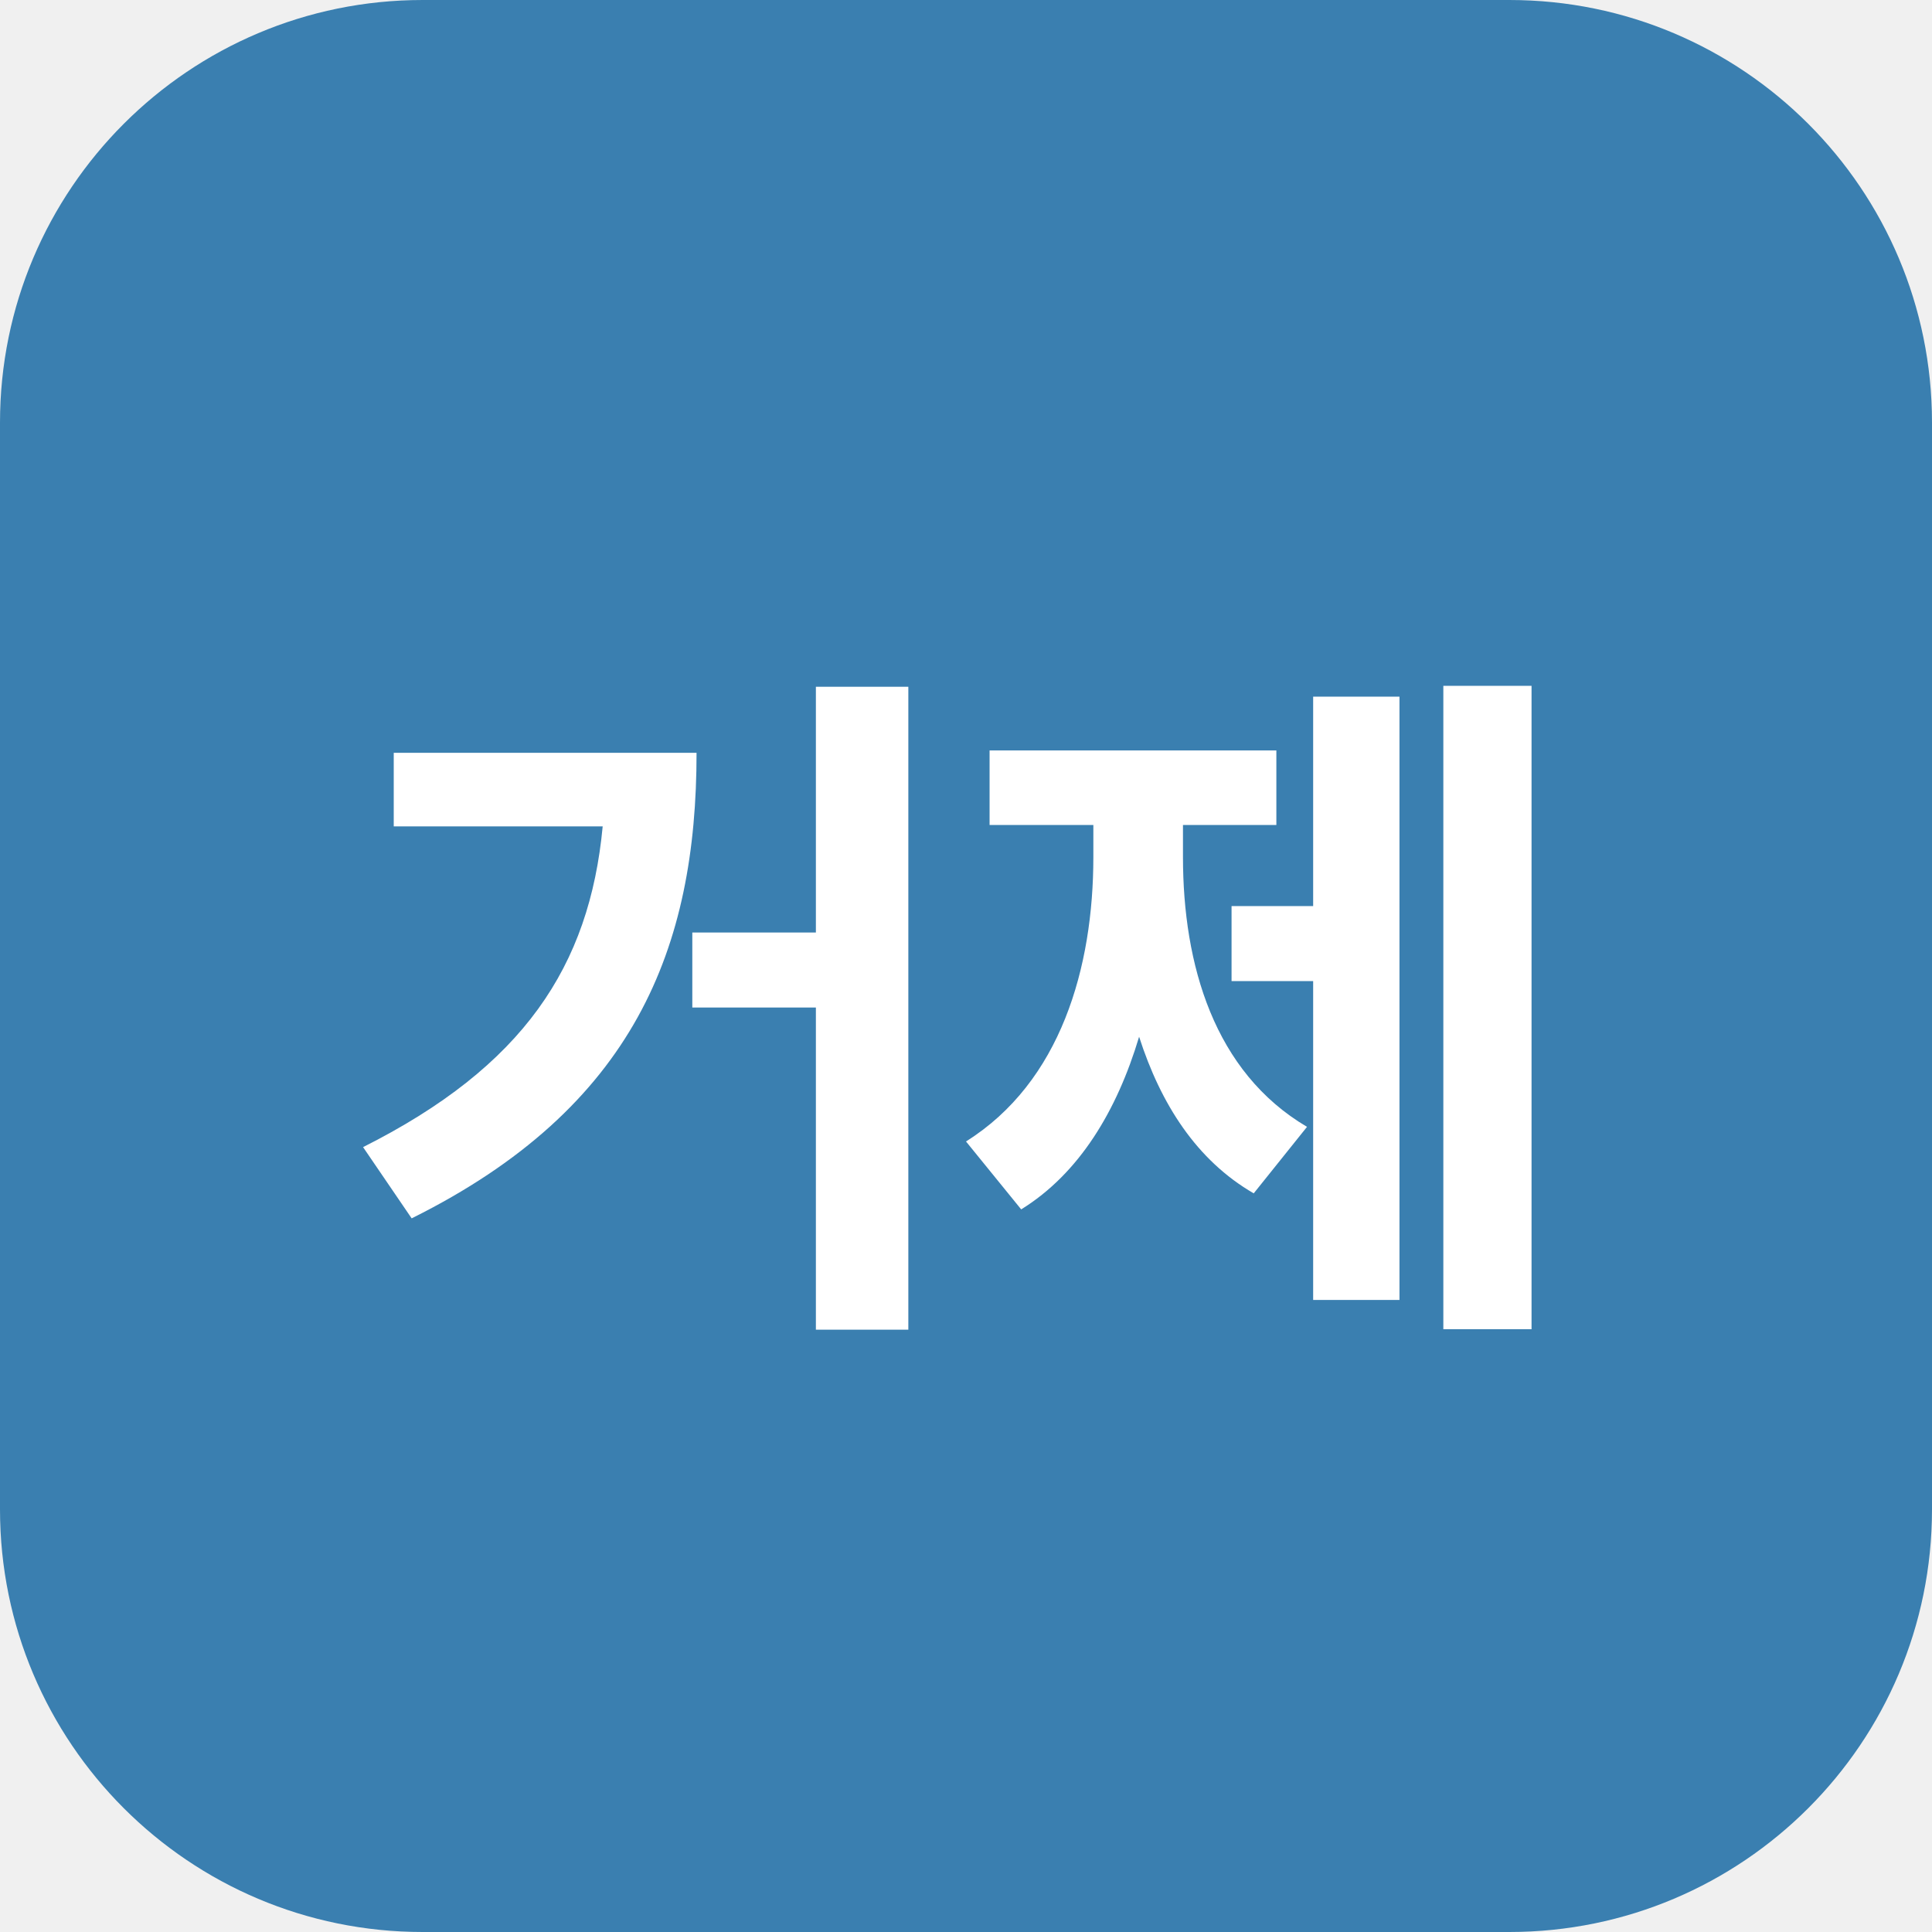
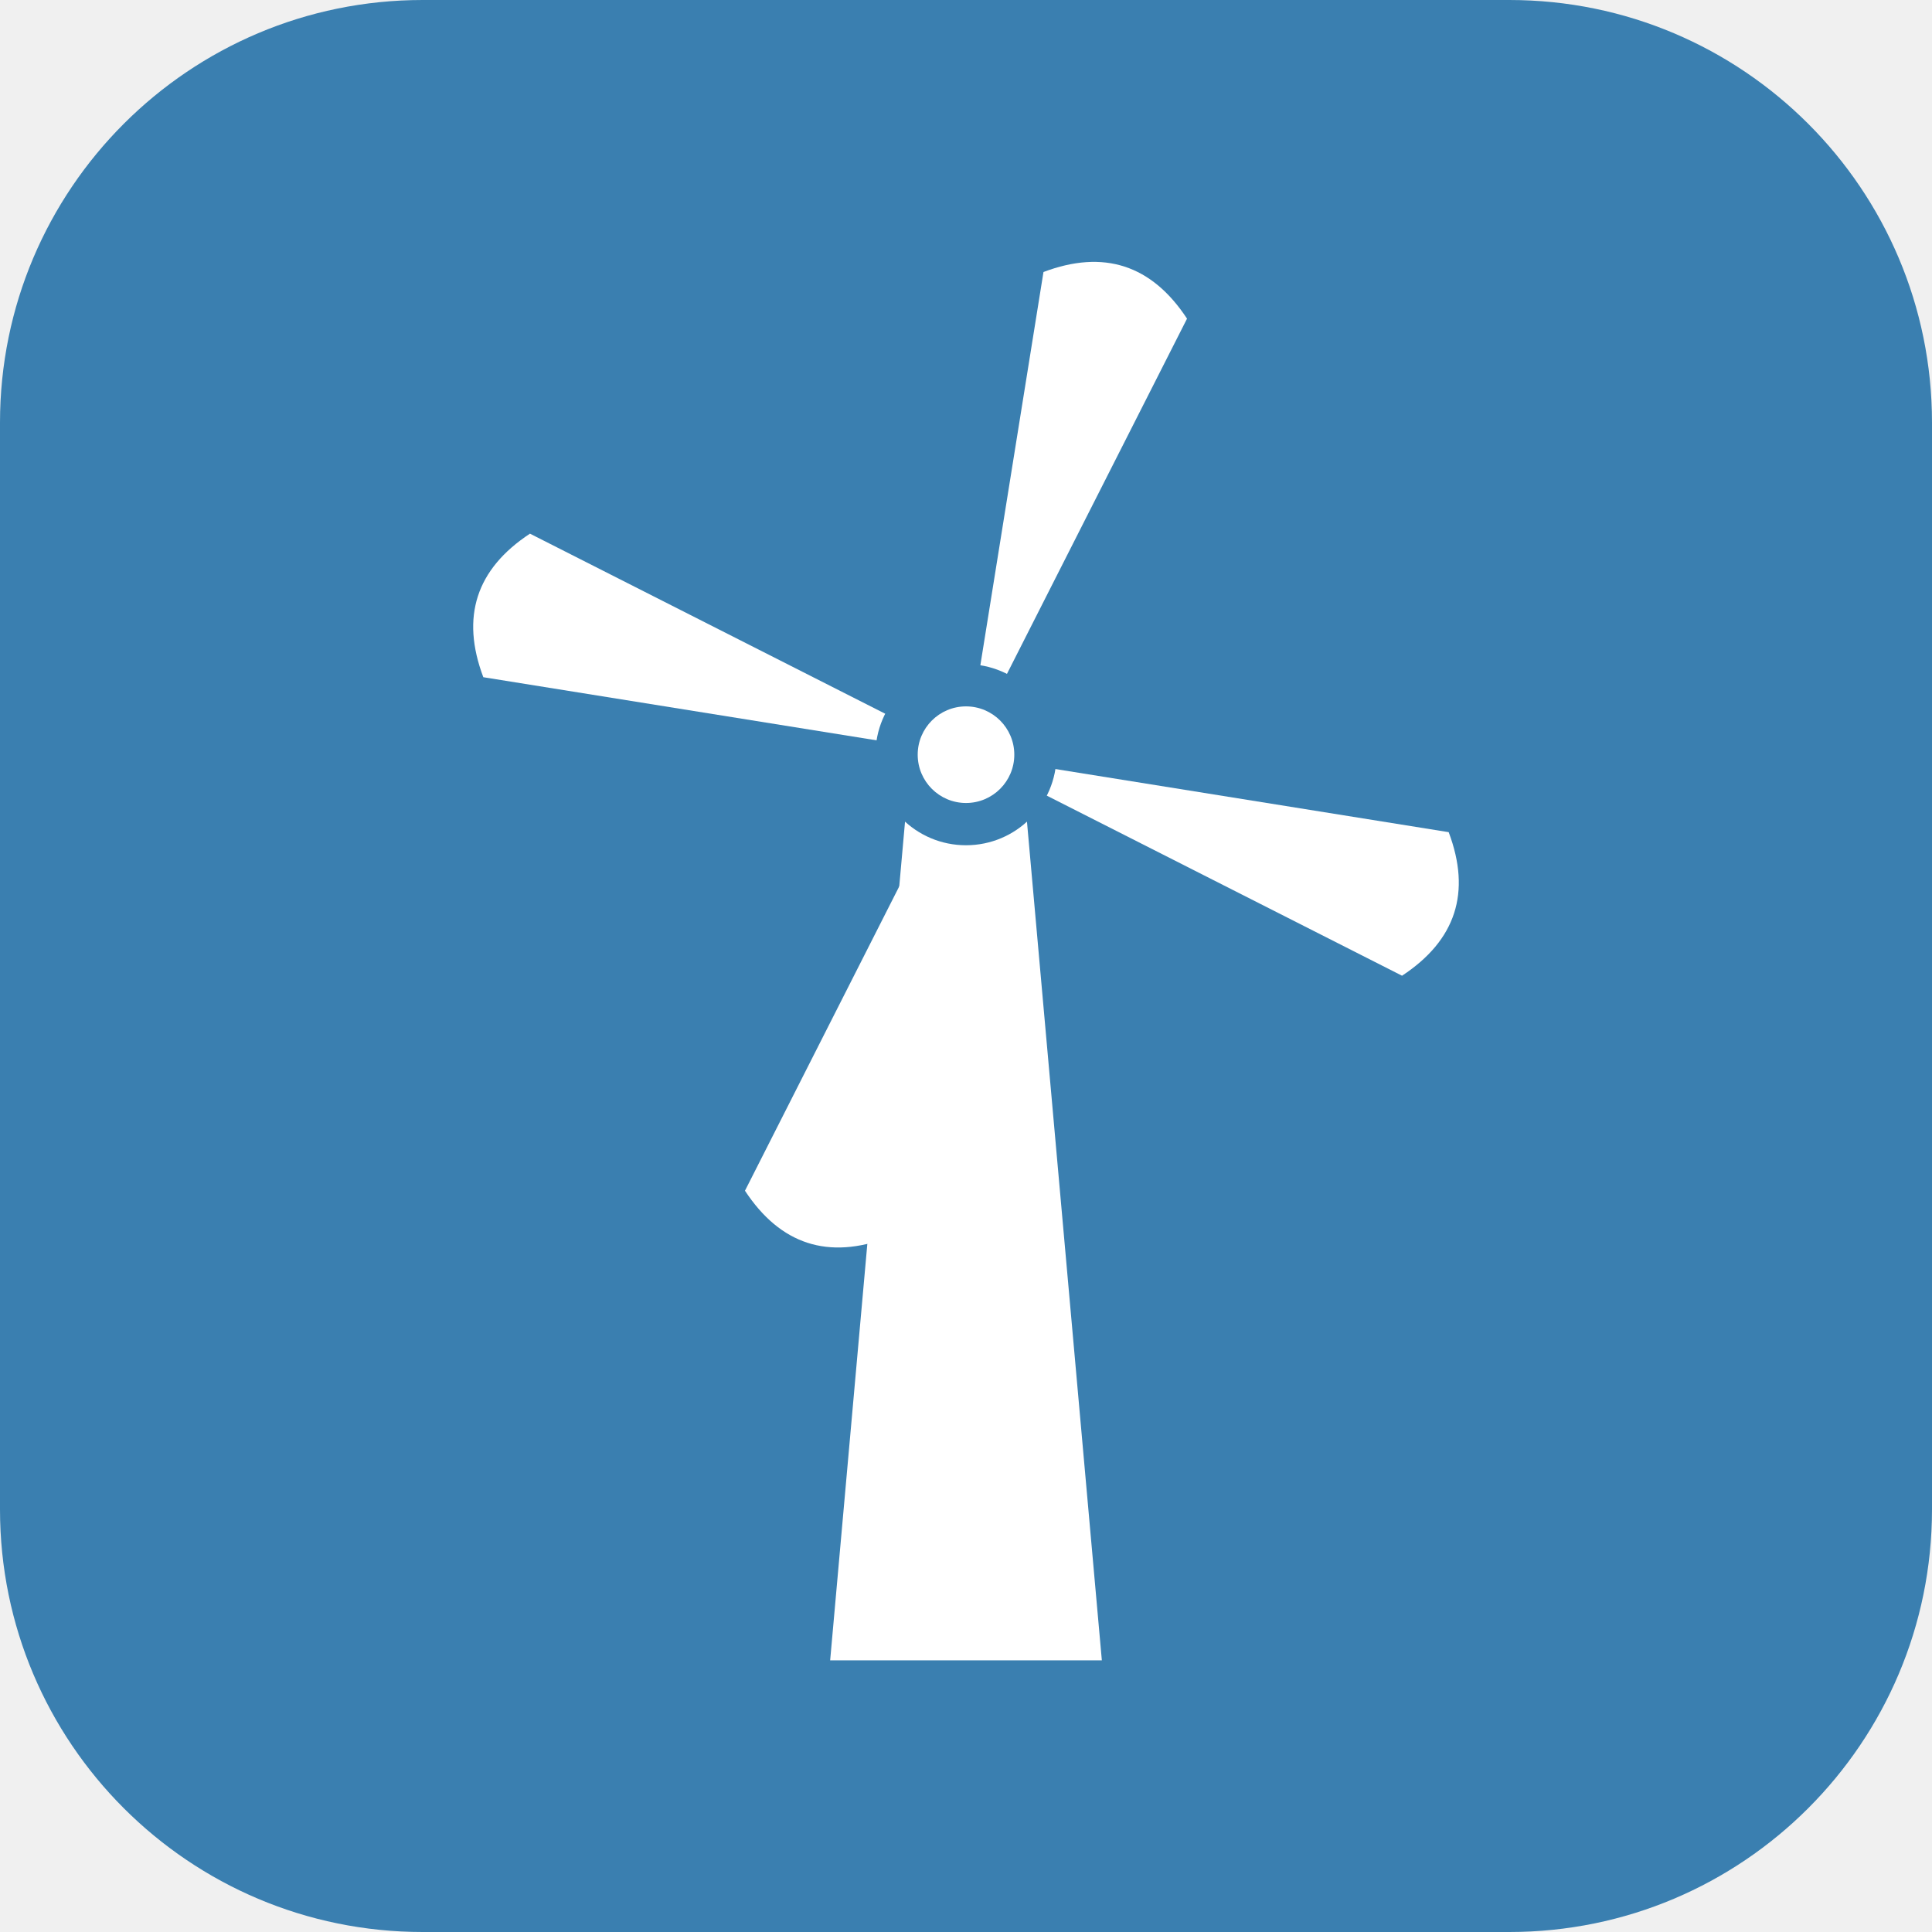
<svg xmlns="http://www.w3.org/2000/svg" viewBox="0 0 64 64">
  <rect width="64" height="64" rx="14" fill="#3a7fb0" />
-   <text x="32" y="42" font-family="'Malgun Gothic','Apple SD Gothic Neo','Noto Sans KR',sans-serif" font-size="23" font-weight="700" letter-spacing="-1" fill="#fff" text-anchor="middle">거제</text>
+   <path d="M27.5 55 L30 27 h4 L36.5 55 Z" fill="#fff" />
+   <g transform="rotate(18 32 25)">
+     <path d="M32 25 L29.5 9 Q32 7 34.5 9 Z" transform="rotate(0 32 25)" fill="#fff" />
+     <path d="M32 25 L29.5 9 Q32 7 34.5 9 Z" transform="rotate(90 32 25)" fill="#fff" />
+     <path d="M32 25 L29.5 9 Q32 7 34.5 9 Z" transform="rotate(180 32 25)" fill="#fff" />
+     <path d="M32 25 L29.5 9 Q32 7 34.5 9 Z" transform="rotate(270 32 25)" fill="#fff" />
+   </g>
+   <circle cx="32" cy="25" r="3" fill="#3a7fb0" />
+   <circle cx="32" cy="25" r="1.6" fill="#fff" />
</svg>
